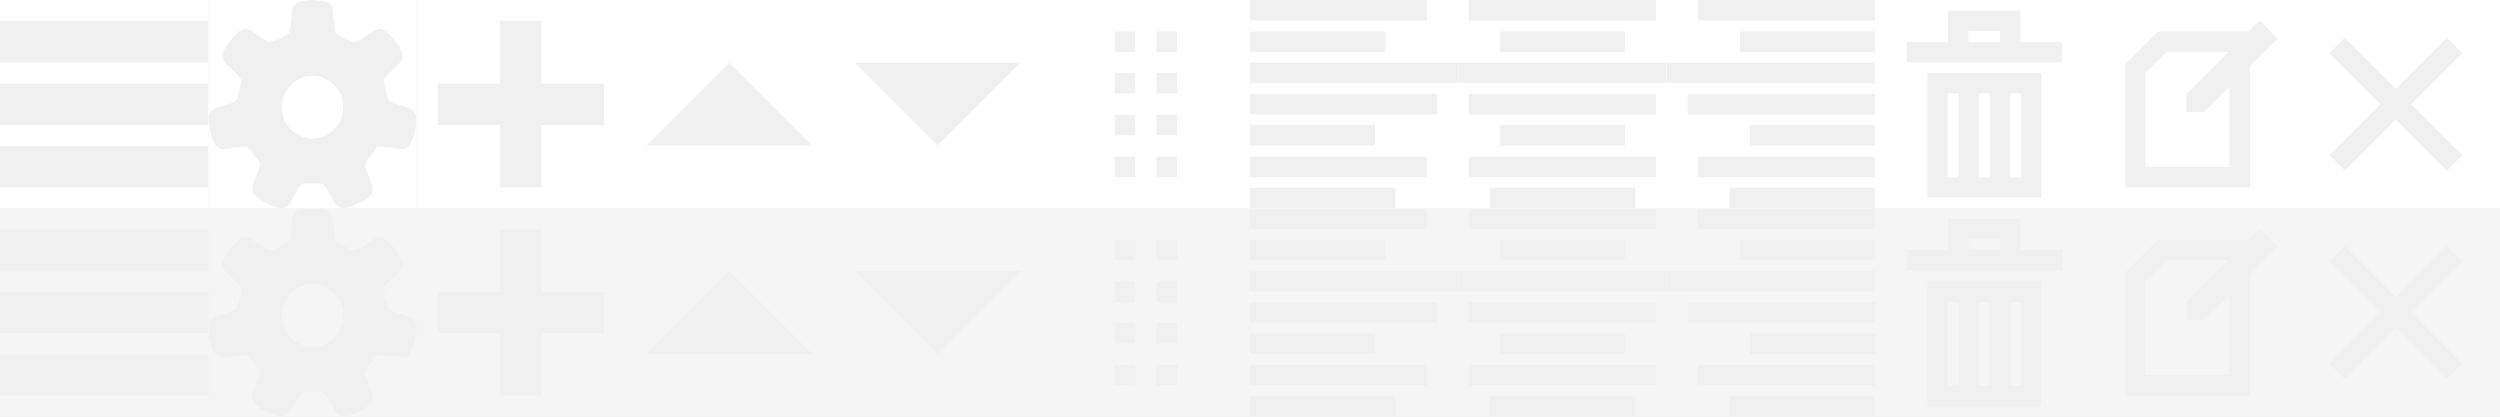
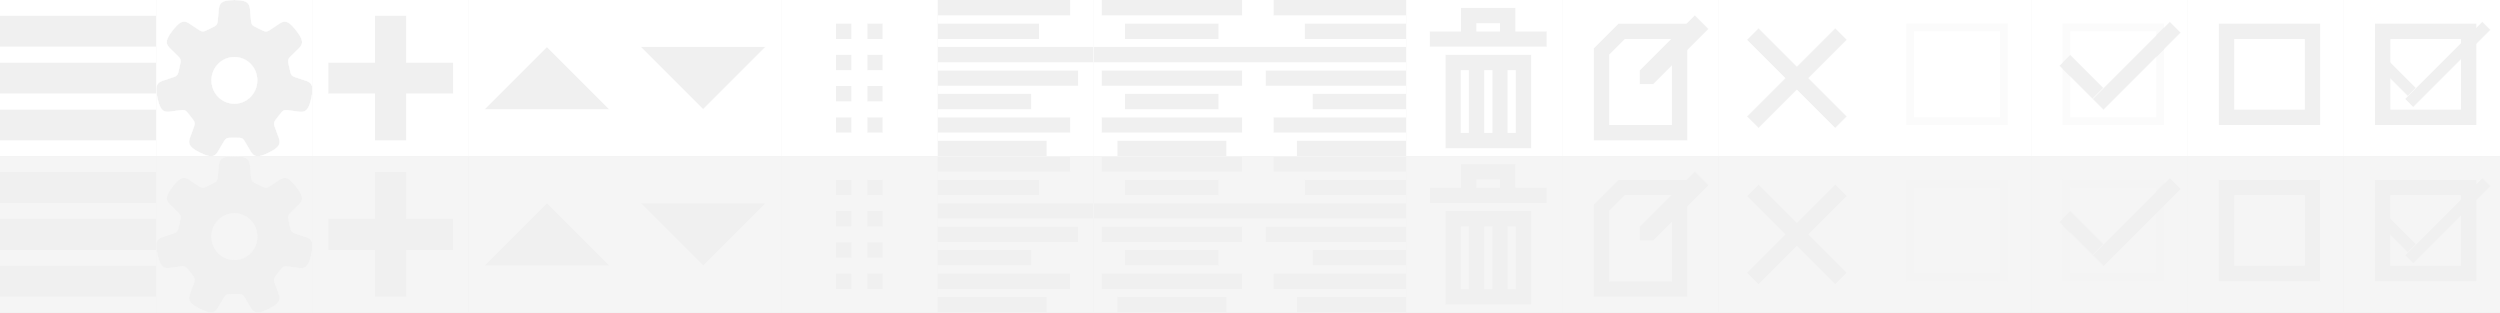
- <svg xmlns="http://www.w3.org/2000/svg" xmlns:xlink="http://www.w3.org/1999/xlink" version="1.1" xml:space="preserve" width="240" height="40">
+ <svg xmlns="http://www.w3.org/2000/svg" xmlns:xlink="http://www.w3.org/1999/xlink" version="1.1" xml:space="preserve" width="320" height="40">
  <defs>
    <filter id="MaskFilter" filterUnits="userSpaceOnUse" x="0" y="0" width="20" height="20">
      <feColorMatrix type="matrix" values="-1 0 0 0 1  0 -1 0 0 1  0 0 -1 0 1  0 0 0 1 0" color-interpolation-filters="sRGB" result="source" />
      <feFlood style="flood-color: white; flood-opacity: 1" result="back" />
      <feBlend in="source" in2="back" mode="normal" />
    </filter>
  </defs>
  <mask maskContentUnits="objectBoundingBox" id="mask_menu">
    <rect x="0" y="0" width="1" height="1" />
    <g filter="url(#MaskFilter)" transform="scale(0.05)">
      <rect x="0" y="2" fill="white" width="20" height="4" />
      <rect x="0" y="8" fill="white" width="20" height="4" />
      <rect x="0" y="14" fill="white" width="20" height="4" />
    </g>
  </mask>
  <mask maskContentUnits="objectBoundingBox" id="mask_gear">
    <rect x="0" y="0" width="1" height="1" />
    <g filter="url(#MaskFilter)" transform="scale(0.05)">
      <path fill="white" d="     M18.495,10.112     c-1.286-0.434-1.192-0.284-1.455-1.453     l0,0     c-0.26-1.171-0.281-0.994,0.694-1.952     c0.86-0.845,1.493-1.137,0.172-2.826     c-1.32-1.69-1.742-1.127-2.743-0.463     c-1.136,0.753-0.962,0.772-2.023,0.251     l0,0     c-0.003-0.001-0.004-0.002-0.006-0.003     l0,0     c-0.001,0-0.002-0-0.002-0     c-0.001-0.001-0.002-0.001-0.004-0.002     c-1.056-0.519-0.934-0.395-1.062-1.766     C11.953,0.686,12.122,0,10,0     c-2.12,0-1.951,0.686-2.064,1.897     c-0.128,1.372-0.006,1.248-1.062,1.766     c-0.001,0-0.002,0.001-0.003,0.001     l-0.001,0     l0,0     c-1.062,0.52-0.889,0.501-2.023-0.253     c-1-0.666-1.421-1.228-2.744,0.46     c-1.322,1.688-0.69,1.981,0.169,2.827     c0.975,0.959,0.954,0.782,0.692,1.952     l0,0     c-0.263,1.17-0.169,1.02-1.456,1.453     c-1.135,0.381-1.829,0.366-1.357,2.471     c0.471,2.105,1.09,1.785,2.275,1.628     c1.343-0.178,1.195-0.271,1.93,0.666     l0,0     c0.734,0.939,0.678,0.771,0.207,2.065     c-0.414,1.141-0.859,1.684,1.051,2.622     c1.91,0.938,2.051,0.245,2.669-0.796     c0.701-1.18,0.537-1.121,1.715-1.121     l0,0     c1.179,0.001,1.015-0.059,1.715,1.123     c0.617,1.042,0.756,1.735,2.668,0.799     c1.911-0.936,1.467-1.479,1.053-2.621     c-0.469-1.294-0.525-1.126,0.209-2.064     l0,0     c0.736-0.938,0.588-0.844,1.932-0.665     c1.185,0.158,1.804,0.479,2.276-1.625     C20.323,10.479,19.628,10.495,18.495,10.112     z      M12.933,10.288     c0,1.185-0.679,2.208-1.661,2.69     H11.271     V12.979     c-0.384,0.188-0.815,0.294-1.271,0.294     c-0.456,0-0.888-0.106-1.272-0.295     l-0.001-0     l0,0     c-0.981-0.482-1.658-1.505-1.658-2.689     c0-1.649,1.312-2.985,2.932-2.985     S12.933,8.639,12.933,10.288     z" />
    </g>
  </mask>
  <mask maskContentUnits="objectBoundingBox" id="mask_plus">
    <rect x="0" y="0" width="1" height="1" />
    <g filter="url(#MaskFilter)" transform="scale(0.05)">
      <rect x="8" y="2" fill="white" width="4" height="16" />
      <rect x="2" y="8" fill="white" width="16" height="4" />
    </g>
  </mask>
  <mask maskContentUnits="objectBoundingBox" id="mask_up">
    <rect x="0" y="0" width="1" height="1" />
    <g filter="url(#MaskFilter)" transform="scale(0.05)">
      <polygon fill="white" points="18,14 10,6 2,14" />
    </g>
  </mask>
  <mask maskContentUnits="objectBoundingBox" id="mask_down">
    <rect x="0" y="0" width="1" height="1" />
    <g filter="url(#MaskFilter)" transform="scale(0.05)">
      <polygon fill="white" points="2,6 10,14 18,6" />
    </g>
  </mask>
  <mask maskContentUnits="objectBoundingBox" id="mask_dots">
    <rect x="0" y="0" width="1" height="1" />
    <g filter="url(#MaskFilter)" transform="scale(0.05)">
      <rect x="11" y="3" fill="white" width="2" height="2" />
      <rect x="7" y="7" fill="white" width="2" height="2" />
      <rect x="11" y="11" fill="white" width="2" height="2" />
      <rect x="7" y="15" fill="white" width="2" height="2" />
      <rect x="7" y="11" fill="white" width="2" height="2" />
      <rect x="11" y="15" fill="white" width="2" height="2" />
      <rect x="11" y="7" fill="white" width="2" height="2" />
      <rect x="7" y="3" fill="white" width="2" height="2" />
    </g>
  </mask>
  <mask maskContentUnits="objectBoundingBox" id="mask_align_left">
    <rect x="0" y="0" width="1" height="1" />
    <g filter="url(#MaskFilter)" transform="scale(0.05)">
      <rect x="0" y="0" fill="white" width="17" height="2" />
      <rect x="0" y="3" fill="white" width="13" height="2" />
      <rect x="0" y="6" fill="white" width="20" height="2" />
      <rect x="0" y="9" fill="white" width="18" height="2" />
      <rect x="0" y="12" fill="white" width="12" height="2" />
      <rect x="0" y="15" fill="white" width="17" height="2" />
      <rect x="0" y="18" fill="white" width="14" height="2" />
    </g>
  </mask>
  <mask maskContentUnits="objectBoundingBox" id="mask_align_center">
    <rect x="0" y="0" width="1" height="1" />
    <g filter="url(#MaskFilter)" transform="scale(0.05)">
      <rect x="1" y="0" fill="white" width="18" height="2" />
      <rect x="4" y="3" fill="white" width="12" height="2" />
      <rect x="0" y="6" fill="white" width="20" height="2" />
      <rect x="1" y="9" fill="white" width="18" height="2" />
      <rect x="4" y="12" fill="white" width="12" height="2" />
      <rect x="1" y="15" fill="white" width="18" height="2" />
      <rect x="3" y="18" fill="white" width="14" height="2" />
    </g>
  </mask>
  <mask maskContentUnits="objectBoundingBox" id="mask_align_right">
    <rect x="0" y="0" width="1" height="1" />
    <g filter="url(#MaskFilter)" transform="scale(0.05)">
      <rect x="3" y="0" fill="white" width="17" height="2" />
      <rect x="7" y="3" fill="white" width="13" height="2" />
      <rect x="0" y="6" fill="white" width="20" height="2" />
      <rect x="2" y="9" fill="white" width="18" height="2" />
      <rect x="8" y="12" fill="white" width="12" height="2" />
      <rect x="3" y="15" fill="white" width="17" height="2" />
      <rect x="6" y="18" fill="white" width="14" height="2" />
    </g>
  </mask>
  <mask maskContentUnits="objectBoundingBox" id="mask_recycle_bin">
    <rect x="0" y="0" width="1" height="1" />
    <g filter="url(#MaskFilter)" transform="scale(0.05)">
      <path fill="white" d="     M14,4 V1 h-7 v3 h-4 v2 h15 V4 H14 z     M9,3 h3 v1 h-3 z     M5,7 v12 h11 V7 H5 z     M11,9 v8 h-1 v-8 z     M7,9 h1 v8 h-1 z     M13,9 h1 v8 h-1 z" />
    </g>
  </mask>
  <mask maskContentUnits="objectBoundingBox" id="mask_form">
    <rect x="0" y="0" width="1" height="1" />
    <g filter="url(#MaskFilter)" transform="scale(0.05)">
      <path fill="white" d="     M14,3 h-6.829 L4,6.171 V16 v2 h2 h8 h2 v-2 V5 V3 H14 z     M14,16 h-8 V7 l2-2 h6 V16 z" />
      <path transform="translate(18 3) rotate(45 0 0) translate(-1.5 0)" fill="white" d="M0,0 h2.5 v10 l-1.25 1.25 l-1.25 -1.25 z" />
    </g>
  </mask>
  <mask maskContentUnits="objectBoundingBox" id="mask_x">
    <rect x="0" y="0" width="1" height="1" />
    <g filter="url(#MaskFilter)" transform="scale(0.05)">
      <rect x="0" y="0" transform="translate(10, 10) rotate(45 0 0) translate(-1.06065 -8)" fill="white" width="2.121" height="16" />
      <rect x="0" y="0" transform="translate(10, 10) rotate(-45 0 0) translate(-1.06065 -8)" fill="white" width="2.121" height="16" />
    </g>
  </mask>
+   <mask maskContentUnits="objectBoundingBox" id="mask_checkbox">
+     <rect x="0" y="0" width="1" height="1" />
+     <g filter="url(#MaskFilter)" transform="scale(0.05)">
+       <path fill="#444" d="     M5,4 h11 v11 h-11 v-12 h-1 v13 h13 v-13 h-12 z" />
+     </g>
+   </mask>
+   <mask maskContentUnits="objectBoundingBox" id="mask_checkbox_checked">
+     <rect x="0" y="0" width="1" height="1" />
+     <g filter="url(#MaskFilter)" transform="scale(0.05)">
+       <path fill="#444" d="     M5,4 h11 v11 h-11 v-12 h-1 v13 h13 v-13 h-12 z" />
+       <g transform="translate(10, 12) rotate(45 0 0) translate(-1.06065 -12)">
+         <rect x="0" y="0" fill="white" width="2" height="14" />
+         <rect x="-6" y="12" fill="white" width="6" height="2" />
+       </g>
+     </g>
+   </mask>
+   <mask maskContentUnits="objectBoundingBox" id="mask_checkbox2">
+     <rect x="0" y="0" width="1" height="1" />
+     <g filter="url(#MaskFilter)" transform="scale(0.05)">
+       <path fill="white" d="     M6,5 h9 v9 h-9 v-11 h-2 v13 h13 v-13 h-11 z" />
+     </g>
+   </mask>
+   <mask maskContentUnits="objectBoundingBox" id="mask_checkbox2_checked">
+     <rect x="0" y="0" width="1" height="1" />
+     <g filter="url(#MaskFilter)" transform="scale(0.05)">
+       <path fill="white" d="     M6,5 h9 v9 h-9 v-11 h-2 v13 h13 v-13 h-11 z" />
+       <g transform="translate(10, 12) rotate(45 0 0) translate(-1.06065 -12)">
+         <rect x="0" y="0" fill="white" width="1.5" height="14" />
+         <rect x="-6" y="12" fill="white" width="6" height="1.5" />
+       </g>
+     </g>
+   </mask>
  <defs>
    <g id="icons">
      <rect width="20" height="20" x="0" y="0" id="icon_menu" mask="url(#mask_menu)" />
      <rect width="20" height="20" x="20" y="0" id="icon_gear" mask="url(#mask_gear)" />
      <rect width="20" height="20" x="40" y="0" id="icon_plus" mask="url(#mask_plus)" />
      <rect width="20" height="20" x="60" y="0" id="icon_up" mask="url(#mask_up)" />
      <rect width="20" height="20" x="80" y="0" id="icon_down" mask="url(#mask_down)" />
      <rect width="20" height="20" x="100" y="0" id="icon_dots" mask="url(#mask_dots)" />
      <rect width="20" height="20" x="120" y="0" id="icon_align_left" mask="url(#mask_align_left)" />
      <rect width="20" height="20" x="140" y="0" id="icon_align_center" mask="url(#mask_align_center)" />
      <rect width="20" height="20" x="160" y="0" id="icon_align_right" mask="url(#mask_align_right)" />
      <rect width="20" height="20" x="180" y="0" id="icon_recycle_bin" mask="url(#mask_recycle_bin)" />
      <rect width="20" height="20" x="200" y="0" id="icon_form" mask="url(#mask_form)" />
      <rect width="20" height="20" x="220" y="0" id="icon_x" mask="url(#mask_x)" />
+       <rect width="20" height="20" x="240" y="0" id="icon_x" mask="url(#mask_checkbox)" />
+       <rect width="20" height="20" x="260" y="0" id="icon_x" mask="url(#mask_checkbox_checked)" />
+       <rect width="20" height="20" x="280" y="0" id="icon_x" mask="url(#mask_checkbox2)" />
+       <rect width="20" height="20" x="300" y="0" id="icon_x" mask="url(#mask_checkbox2_checked)" />
    </g>
  </defs>
  <rect id="background" fill="black" width="100%" height="100%" style="display: none" />
  <use x="0" y="0" fill="#fff" xlink:href="#icons" />
  <use x="0" y="20" fill="#f5f5f5" xlink:href="#icons" />
</svg>
